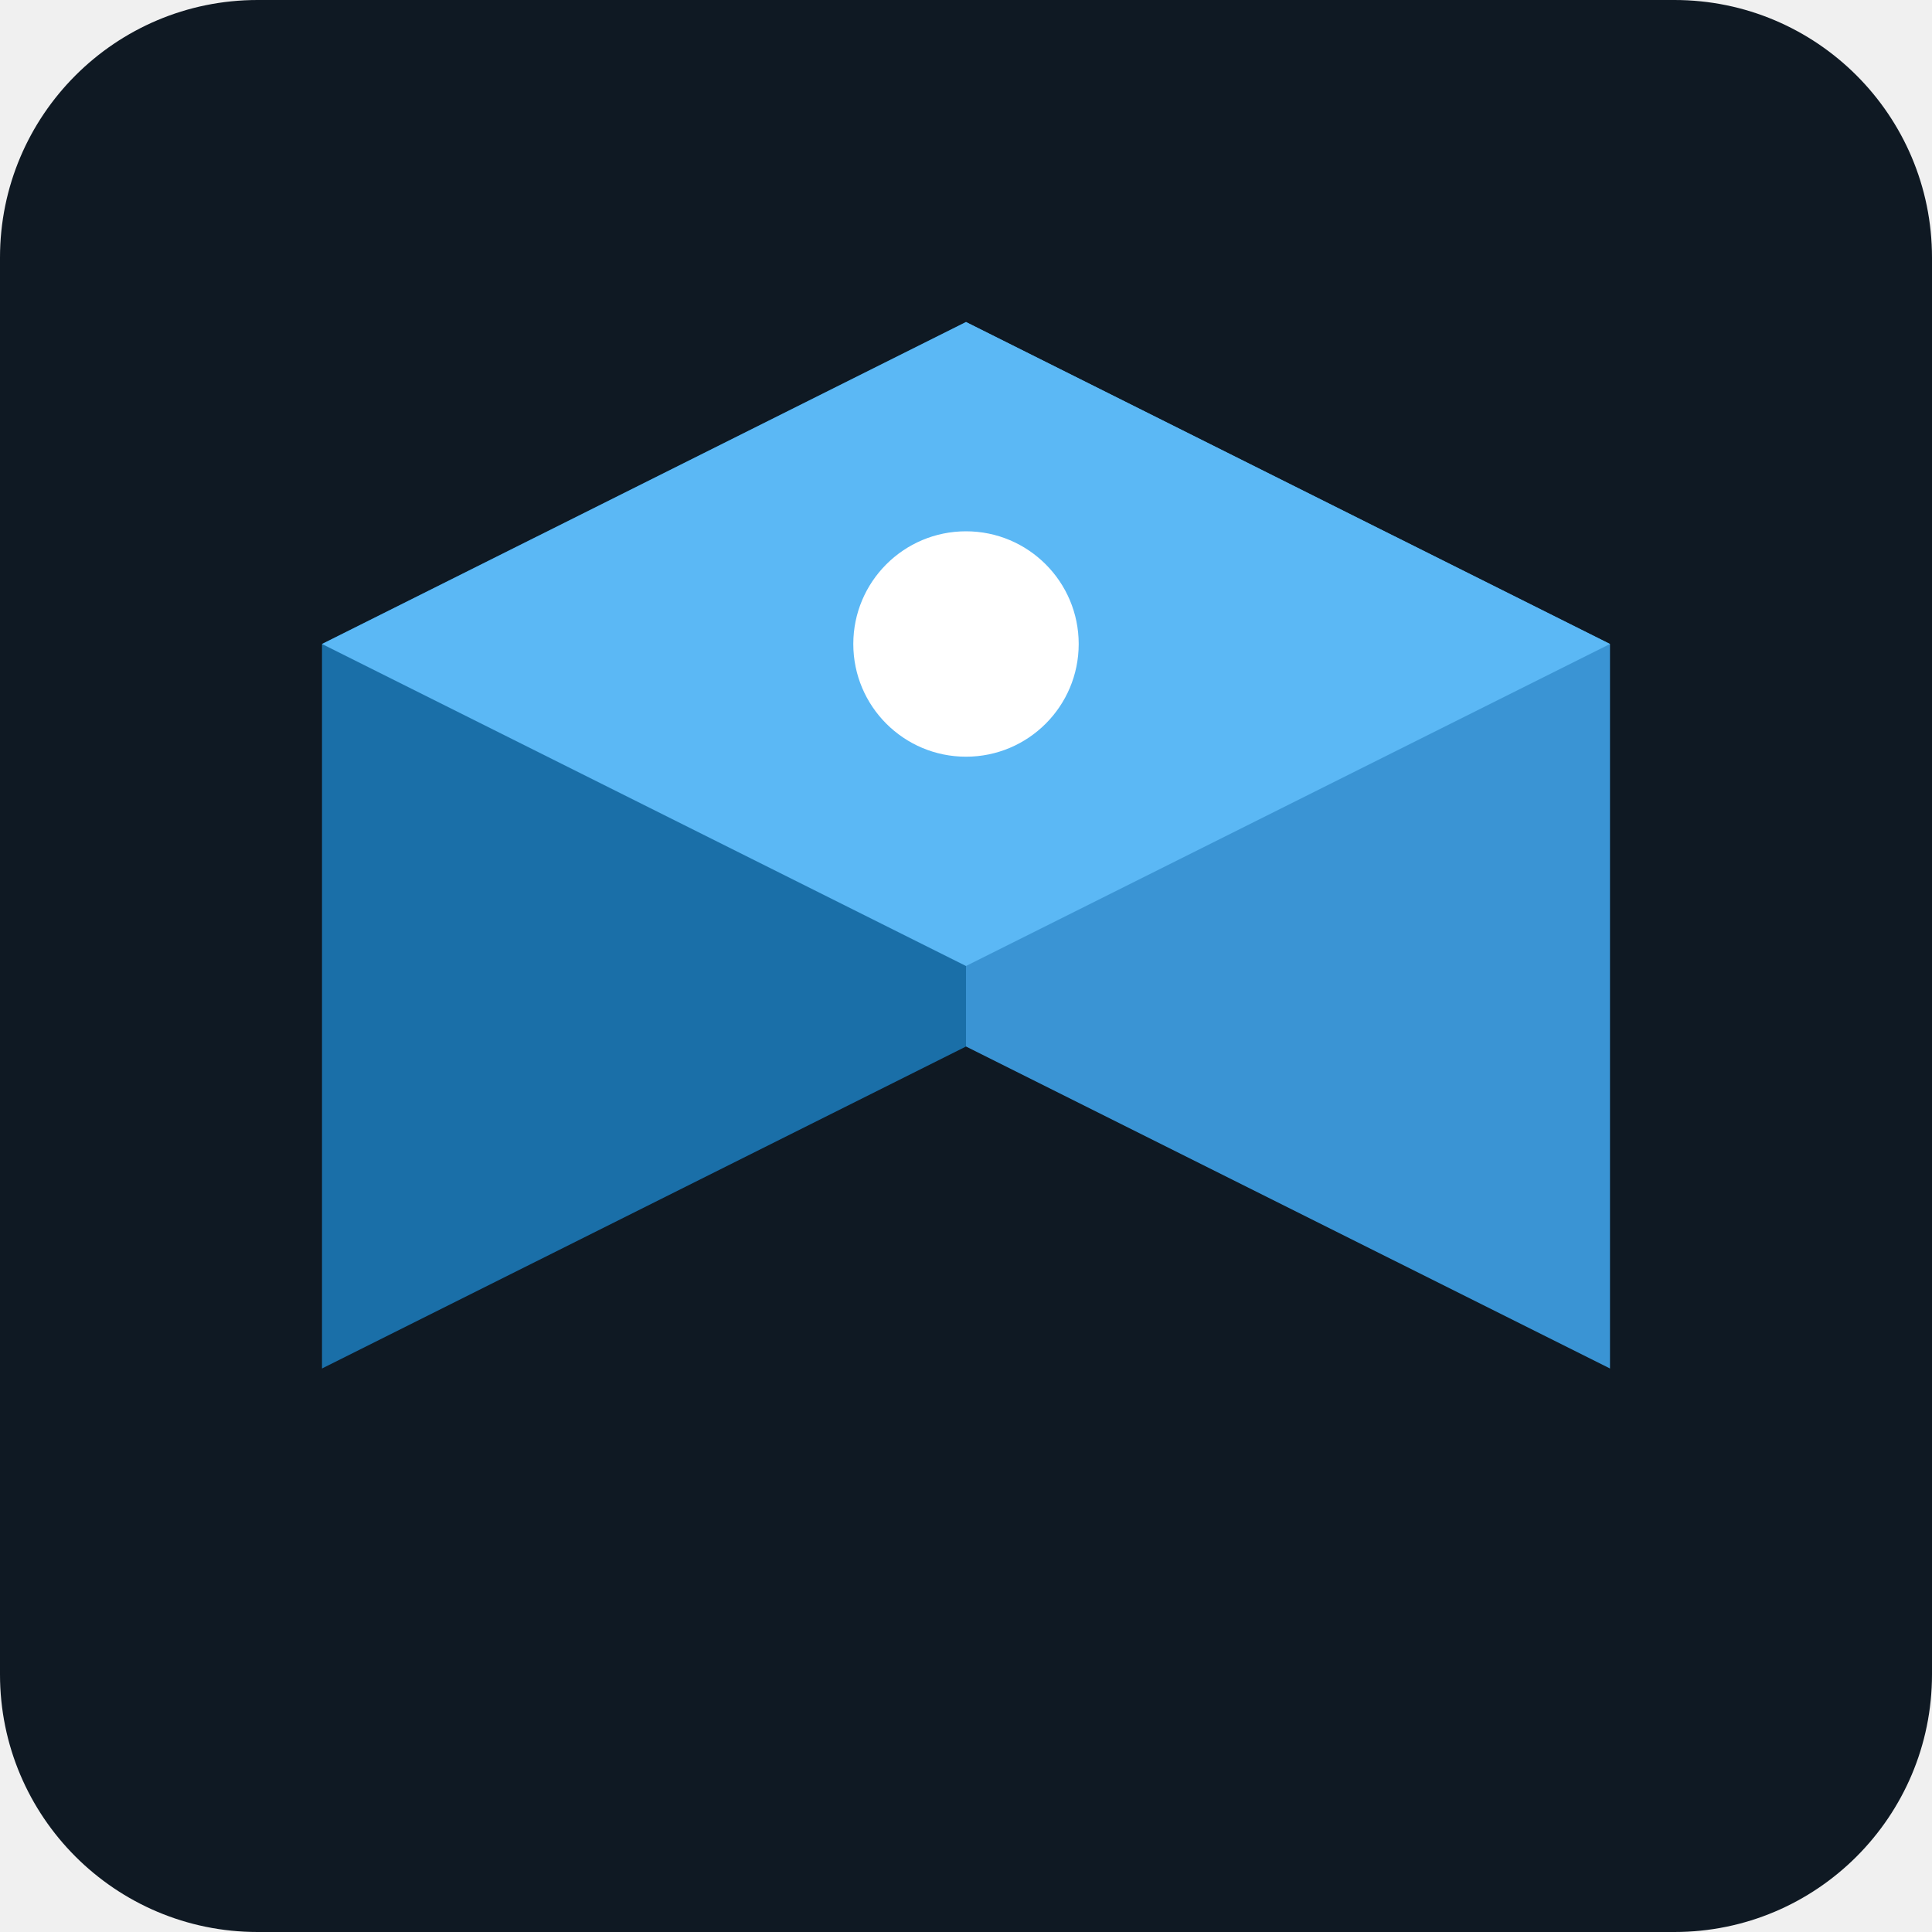
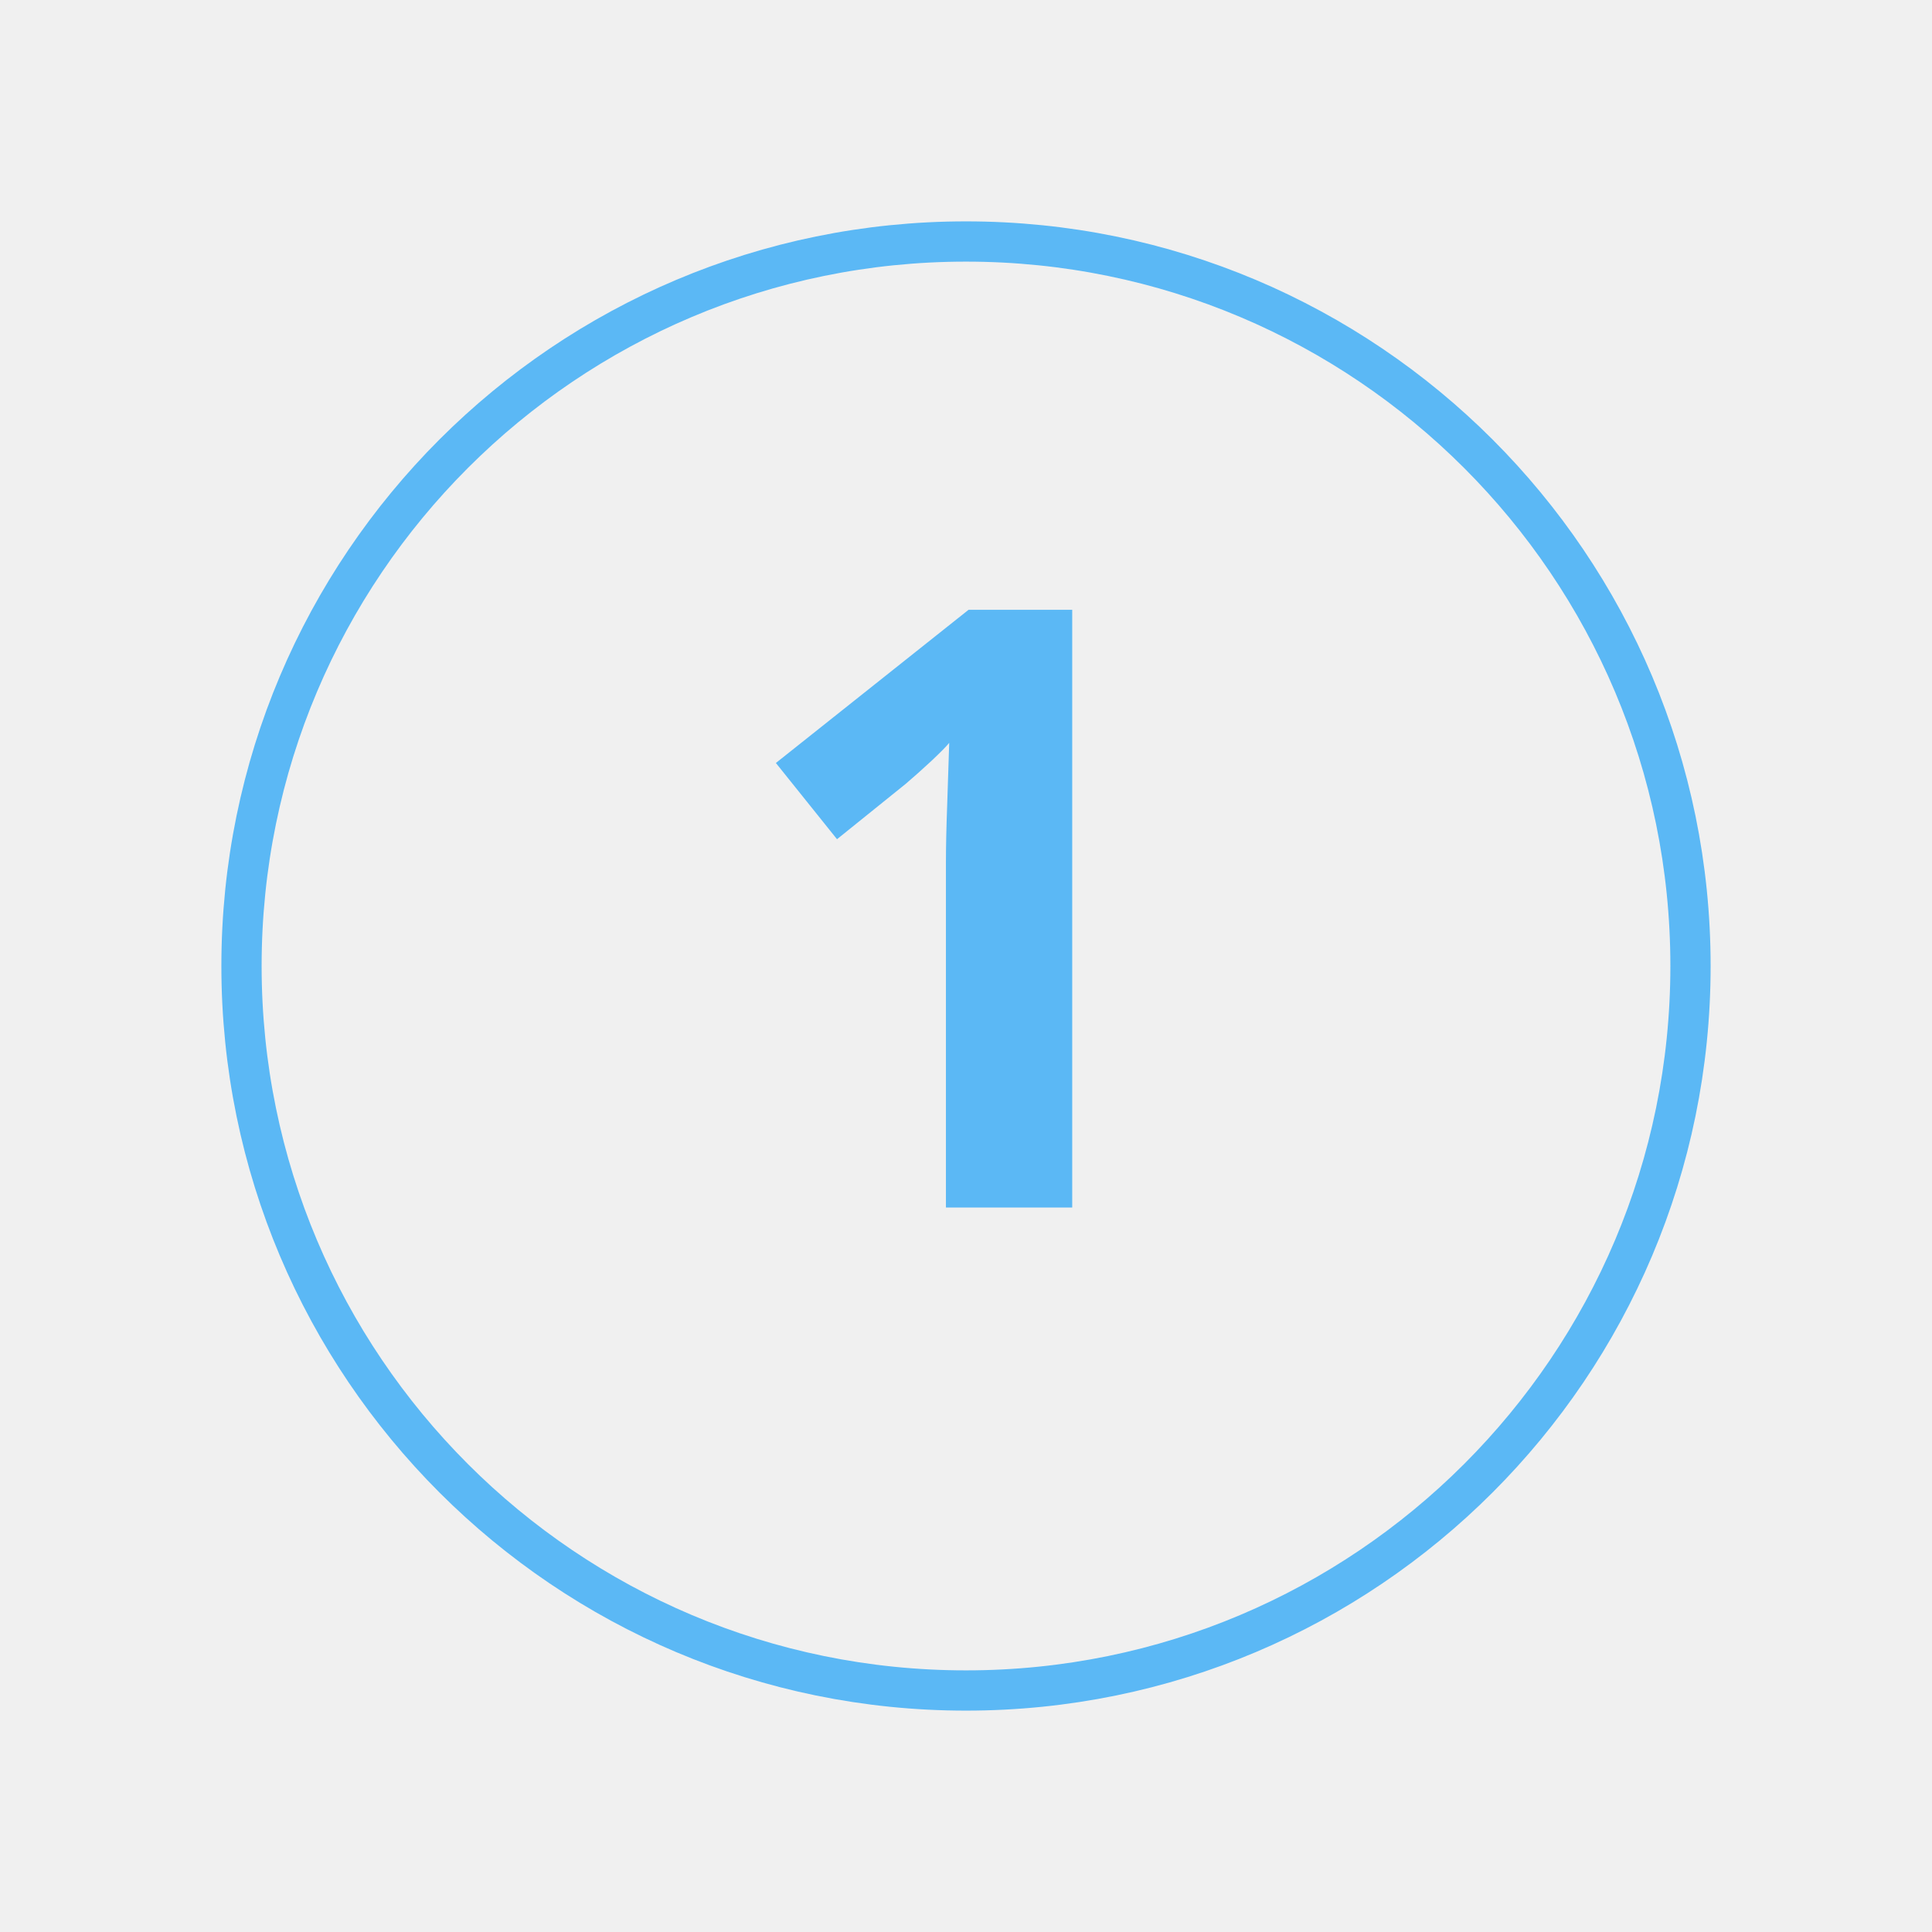
<svg xmlns="http://www.w3.org/2000/svg" viewBox="0 0 120 120" width="120" height="120" role="img">
-   <rect width="120" height="120" rx="16" fill="#0F1923" />
-   <path d="M20,85 L20,40 L60,20 L60,65 Z" fill="#1A6FA8" />
-   <path d="M60,65 L60,20 L100,40 L100,85 Z" fill="#3A94D4" />
-   <path d="M20,40 L60,20 L100,40 L60,60 Z" fill="#5BB8F5" />
-   <circle cx="60" cy="40" r="7" fill="white" />
+   <circle cx="60" cy="60" r="45" fill="none" stroke="#5BB8F5" stroke-width="2.5" />
+   <text x="60" y="75" text-anchor="middle" font-size="52" fill="#5BB8F5" font-family="sans-serif" font-weight="bold">1</text>
</svg>
